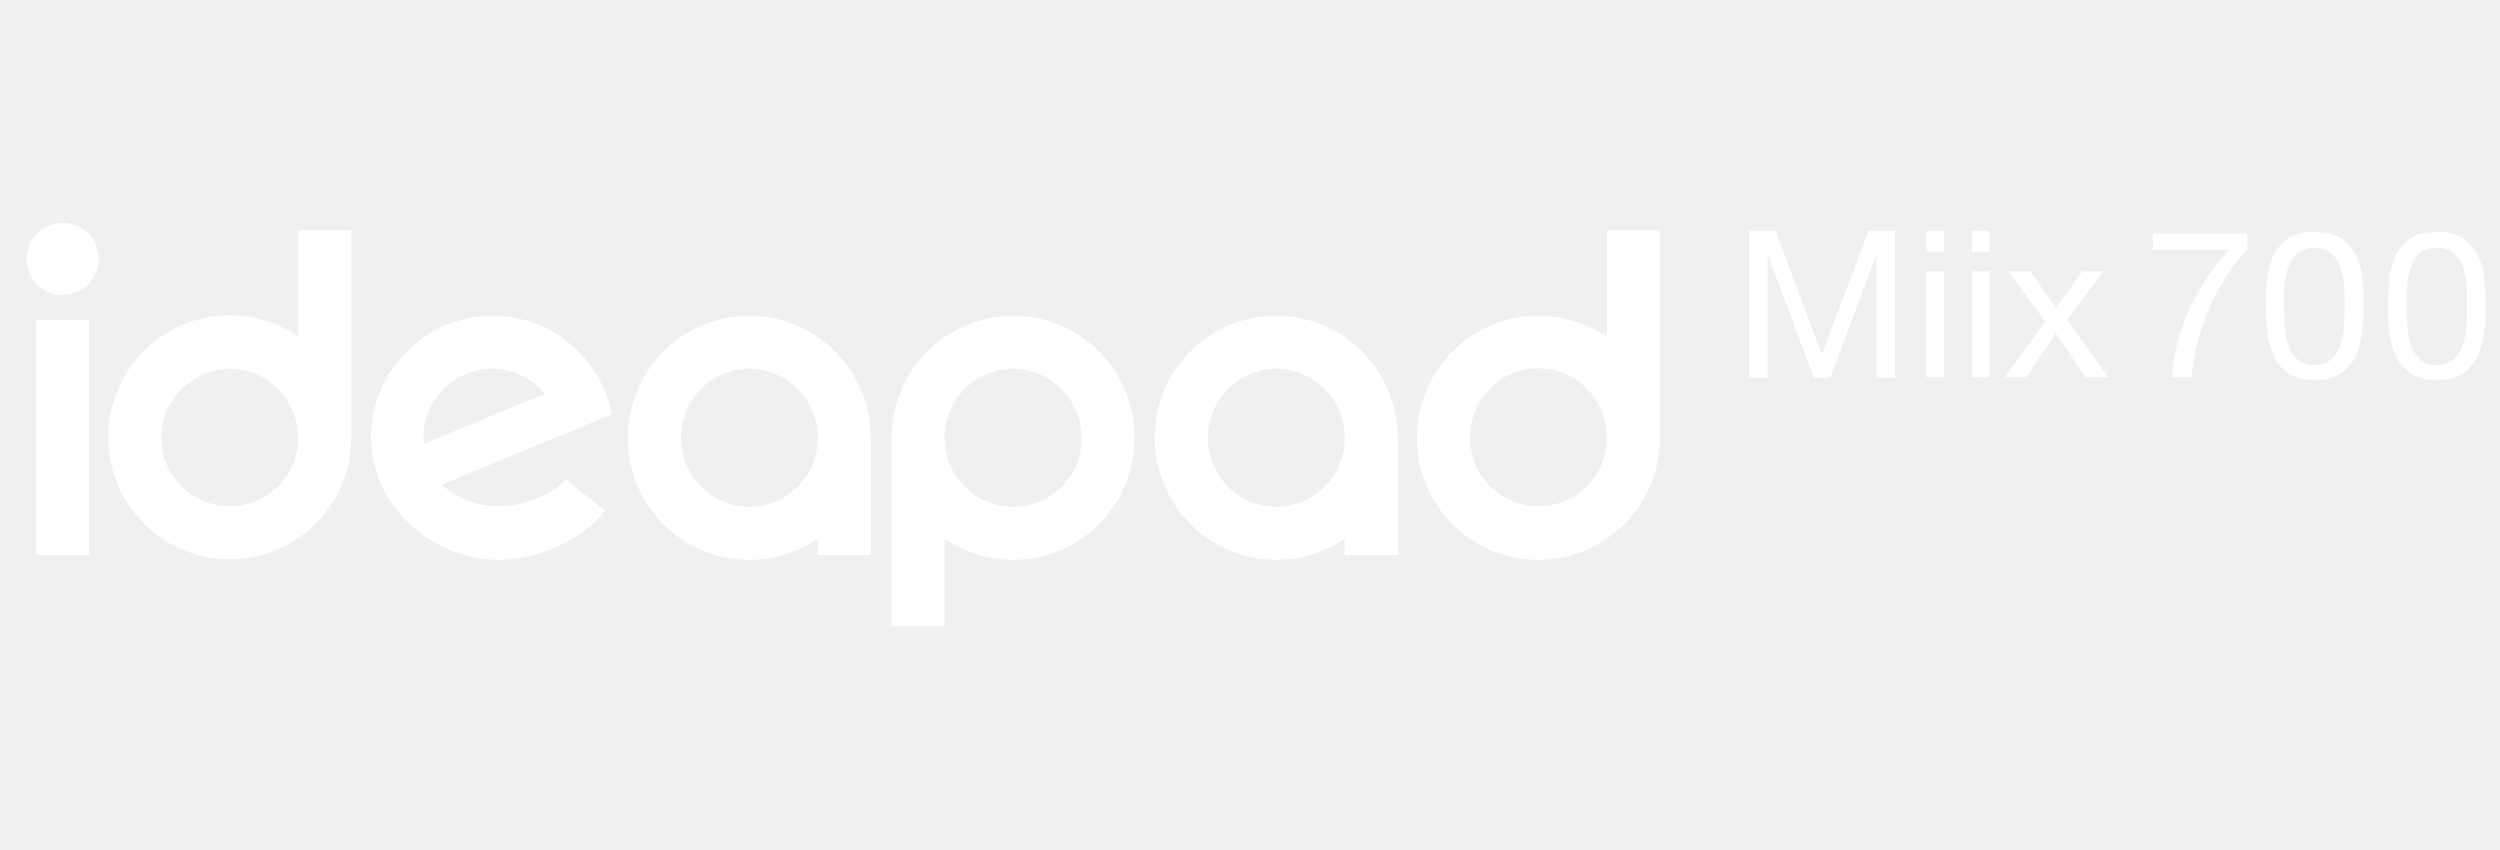
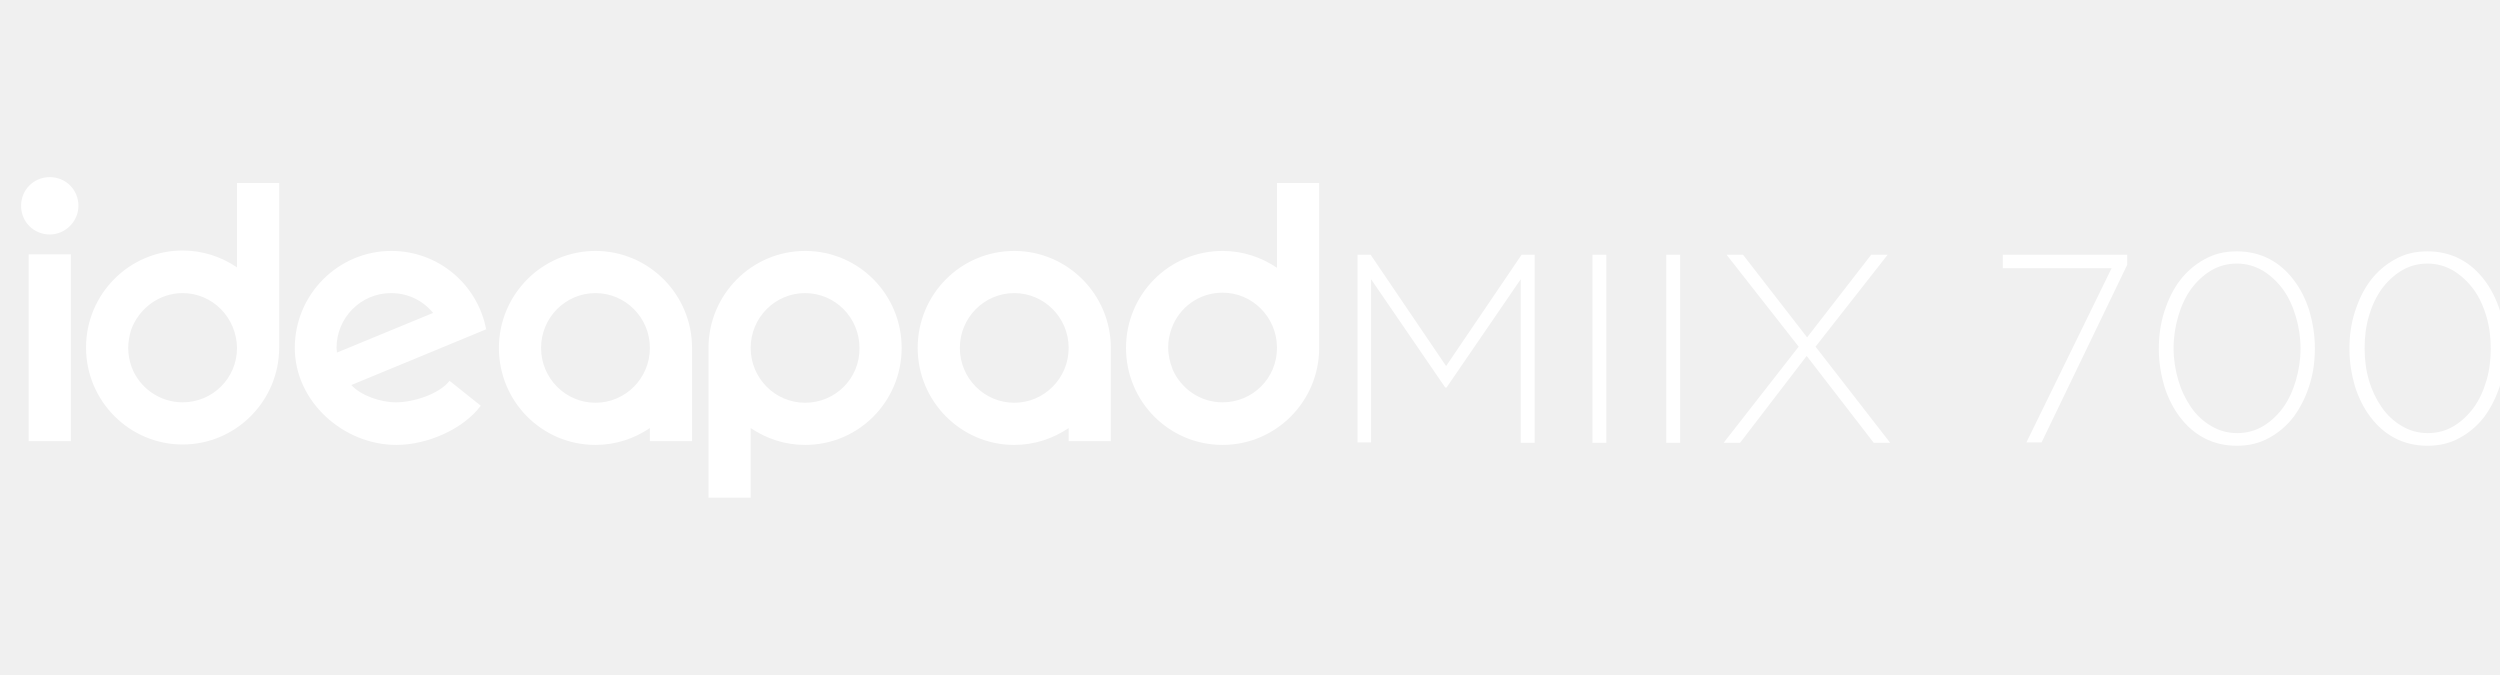
- <svg xmlns="http://www.w3.org/2000/svg" version="1.1" id="Capa_1" x="0px" y="0px" viewBox="0 0 471.1 160" style="enable-background:new 0 0 471.1 160;" xml:space="preserve">
+ <svg xmlns="http://www.w3.org/2000/svg" version="1.1" id="Capa_1" x="0px" y="0px" viewBox="0 0 592.8 160" style="enable-background:new 0 0 592.8 160;" xml:space="preserve">
  <style type="text/css">
	.st0{fill:#FFFFFF;}
</style>
  <g>
-     <path class="st0" d="M302.8,82.5c0,7.2-5.8,12.9-12.9,12.9c-5.4,0-9.9-3.3-11.9-7.9c0,0,0,0,0-0.1c-0.6-1.5-1-3.2-1-5   c0-1.6,0.3-3.1,0.8-4.5c1.8-5,6.5-8.5,12.1-8.5c7.1,0,12.8,5.8,12.9,12.9V82.5z M302.8,43.4v20.1c-3.7-2.5-8.1-4-12.9-4   c-12.7,0-22.9,10.3-22.9,23c0,12.7,10.2,23,22.9,23c12.6,0,22.9-10.3,22.9-23V43.4H302.8z M56.2,82.5c0,7.2-5.8,12.9-12.9,12.9   c-5.5,0-10.3-3.5-12.1-8.4v0c-0.5-1.4-0.8-2.9-0.8-4.5c0-1.5,0.3-3,0.7-4.3c1.8-5,6.6-8.7,12.2-8.7c7.1,0,12.8,5.8,12.9,12.9V82.5z    M56.2,43.4v20c-3.7-2.5-8.1-4-12.9-4c-12.6,0-22.9,10.3-22.9,23c0,12.7,10.3,23,22.9,23c12.6,0,22.9-10.3,22.9-23V43.4H56.2z    M253.4,82.5c0,7.2-5.8,13-12.9,13c-7.1,0-12.9-5.8-12.9-13c0-7.2,5.8-13,12.9-13C247.6,69.5,253.4,75.3,253.4,82.5L253.4,82.5z    M240.5,59.5c-12.7,0-22.9,10.3-22.9,23c0,12.7,10.3,23,22.9,23c4.8,0,9.2-1.5,12.9-4v3.1h10V82.5   C263.4,69.8,253.1,59.5,240.5,59.5 M141.2,95.5c-7.1,0-12.9-5.8-12.9-13c0-7.2,5.8-13,12.9-13c7.1,0,12.9,5.8,12.9,13v0   C154.1,89.7,148.3,95.5,141.2,95.5 M141.2,59.5c-12.6,0-22.9,10.3-22.9,23c0,12.7,10.2,23,22.9,23c4.8,0,9.2-1.5,12.9-4v3.1h10   V82.5C164.1,69.8,153.8,59.5,141.2,59.5 M115.3,78.2c-2-10.7-11.3-18.7-22.5-18.7c-12.6,0-22.9,10.3-22.9,23   c0,12.7,11.5,23,24.1,23c7.4,0,15.9-3.8,20-9.3l-7.4-5.9c-2.4,3.1-8.5,5.1-12.7,5.1c-3.7,0-8.3-1.6-10.6-4.1l31.7-13.1l0-0.1   L115.3,78.2z M102.7,74.2l-22.8,9.4c0-0.4-0.1-0.7-0.1-1.1c0-7.2,5.8-13,12.9-13C96.8,69.5,100.3,71.3,102.7,74.2 M6.8,60.3h10   v44.3h-10V60.3z M11.8,55.6c-3.8,0-6.8-3-6.8-6.8C5,45,8,42,11.8,42c3.8,0,6.8,3,6.8,6.8C18.6,52.5,15.5,55.6,11.8,55.6" />
-     <path class="st0" d="M190.9,95.5c-7.1,0-12.9-5.8-12.9-13v0c0-7.2,5.8-13,12.9-13c7.1,0,12.9,5.8,12.9,13   C203.9,89.7,198.1,95.5,190.9,95.5 M190.9,59.5c-12.6,0-22.9,10.3-22.9,23V118h10v-16.5c3.7,2.5,8.1,4,12.9,4   c12.7,0,22.9-10.3,22.9-23C213.8,69.8,203.6,59.5,190.9,59.5" />
+     <path class="st0" d="M302.8,82.5c0,7.2-5.8,12.9-12.9,12.9c-5.4,0-9.9-3.3-11.9-7.9c0,0,0,0,0-0.1c-0.6-1.5-1-3.2-1-5   c0-1.6,0.3-3.1,0.8-4.5c1.8-5,6.5-8.5,12.1-8.5c7.1,0,12.8,5.8,12.9,12.9V82.5z M302.8,43.4v20.1c-3.7-2.5-8.1-4-12.9-4   c-12.7,0-22.9,10.3-22.9,23s10.2,23,22.9,23c12.6,0,22.9-10.3,22.9-23V43.4H302.8z M56.2,82.5c0,7.2-5.8,12.9-12.9,12.9   c-5.5,0-10.3-3.5-12.1-8.4l0,0c-0.5-1.4-0.8-2.9-0.8-4.5c0-1.5,0.3-3,0.7-4.3c1.8-5,6.6-8.7,12.2-8.7   C50.4,69.5,56.1,75.3,56.2,82.5C56.2,82.4,56.2,82.5,56.2,82.5z M56.2,43.4v20c-3.7-2.5-8.1-4-12.9-4c-12.6,0-22.9,10.3-22.9,23   s10.3,23,22.9,23s22.9-10.3,22.9-23v-39H56.2z M253.4,82.5c0,7.2-5.8,13-12.9,13c-7.1,0-12.9-5.8-12.9-13s5.8-13,12.9-13   C247.6,69.5,253.4,75.3,253.4,82.5L253.4,82.5z M240.5,59.5c-12.7,0-22.9,10.3-22.9,23s10.3,23,22.9,23c4.8,0,9.2-1.5,12.9-4v3.1   h10V82.5C263.4,69.8,253.1,59.5,240.5,59.5 M141.2,95.5c-7.1,0-12.9-5.8-12.9-13s5.8-13,12.9-13c7.1,0,12.9,5.8,12.9,13l0,0   C154.1,89.7,148.3,95.5,141.2,95.5 M141.2,59.5c-12.6,0-22.9,10.3-22.9,23s10.2,23,22.9,23c4.8,0,9.2-1.5,12.9-4v3.1h10V82.5   C164.1,69.8,153.8,59.5,141.2,59.5 M115.3,78.2c-2-10.7-11.3-18.7-22.5-18.7c-12.6,0-22.9,10.3-22.9,23s11.5,23,24.1,23   c7.4,0,15.9-3.8,20-9.3l-7.4-5.9c-2.4,3.1-8.5,5.1-12.7,5.1c-3.7,0-8.3-1.6-10.6-4.1L115,78.2v-0.1L115.3,78.2z M102.7,74.2   l-22.8,9.4c0-0.4-0.1-0.7-0.1-1.1c0-7.2,5.8-13,12.9-13C96.8,69.5,100.3,71.3,102.7,74.2 M6.8,60.3h10v44.3h-10   C6.8,104.6,6.8,60.3,6.8,60.3z M11.8,55.6c-3.8,0-6.8-3-6.8-6.8S8,42,11.8,42s6.8,3,6.8,6.8C18.6,52.5,15.5,55.6,11.8,55.6" />
+     <path class="st0" d="M190.9,95.5c-7.1,0-12.9-5.8-12.9-13l0,0c0-7.2,5.8-13,12.9-13c7.1,0,12.9,5.8,12.9,13   C203.9,89.7,198.1,95.5,190.9,95.5 M190.9,59.5c-12.6,0-22.9,10.3-22.9,23V118h10v-16.5c3.7,2.5,8.1,4,12.9,4   c12.7,0,22.9-10.3,22.9-23C213.8,69.8,203.6,59.5,190.9,59.5" />
  </g>
  <g>
-     <path class="st0" d="M329.6,43.5h5l8.7,23.3l8.8-23.3h5v27.7h-3.5v-23h-0.1l-8.6,23h-3.1l-8.6-23h-0.1v23h-3.5V43.5z" />
-     <path class="st0" d="M366.3,47.5H363v-4h3.3V47.5z M363,51.1h3.3v20H363V51.1z" />
-     <path class="st0" d="M374.9,47.5h-3.3v-4h3.3V47.5z M371.6,51.1h3.3v20h-3.3V51.1z" />
-     <path class="st0" d="M385.4,60.6l-7-9.5h4.2l4.8,7l5-7h4l-6.9,9.2l7.8,10.8H393l-5.6-8.3l-5.6,8.3h-4L385.4,60.6z" />
-   </g>
-   <g>
-     <g>
-       <path class="st0" d="M423.5,47c-1.4,1.4-2.7,3-3.9,4.9c-1.2,1.9-2.3,3.9-3.2,6c-0.9,2.1-1.7,4.4-2.3,6.6c-0.6,2.3-1,4.5-1.1,6.6    h-3.7c0.2-2.3,0.5-4.6,1.1-6.8c0.6-2.2,1.4-4.3,2.3-6.4c1-2,2.1-3.9,3.3-5.8c1.3-1.8,2.6-3.5,4.1-5h-14.4v-3.1h17.8V47z" />
-       <path class="st0" d="M427.2,52.9c0.1-1.6,0.5-3.1,1.1-4.5c0.6-1.4,1.5-2.5,2.8-3.4c1.2-0.9,2.9-1.3,5.1-1.3c2.1,0,3.8,0.4,5.1,1.3    c1.2,0.9,2.1,2,2.8,3.4c0.6,1.4,1,2.9,1.1,4.5c0.1,1.6,0.2,3.2,0.2,4.8c0,1,0,2.1-0.1,3.1c-0.1,1.1-0.2,2.1-0.4,3.2    c-0.2,1-0.5,2-0.9,2.9c-0.4,0.9-0.9,1.7-1.6,2.4c-0.7,0.7-1.5,1.3-2.5,1.7c-1,0.4-2.2,0.6-3.7,0.6c-1.4,0-2.6-0.2-3.7-0.6    c-1-0.4-1.9-1-2.5-1.7c-0.7-0.7-1.2-1.5-1.6-2.4c-0.4-0.9-0.7-1.9-0.9-2.9c-0.2-1-0.3-2.1-0.4-3.2c-0.1-1.1-0.1-2.1-0.1-3.1    C426.9,56.1,427,54.6,427.2,52.9z M430.5,61.1c0.1,1.3,0.3,2.5,0.6,3.6c0.3,1.1,0.9,2.1,1.7,2.9c0.8,0.8,1.9,1.2,3.3,1.2    s2.5-0.4,3.3-1.2c0.8-0.8,1.3-1.7,1.7-2.9c0.3-1.1,0.6-2.3,0.6-3.6c0.1-1.3,0.1-2.4,0.1-3.5c0-0.7,0-1.4,0-2.2    c0-0.8-0.1-1.6-0.2-2.4c-0.1-0.8-0.3-1.6-0.5-2.4c-0.2-0.8-0.5-1.5-1-2c-0.4-0.6-1-1.1-1.6-1.4s-1.4-0.5-2.4-0.5s-1.7,0.2-2.4,0.5    s-1.2,0.8-1.6,1.4c-0.4,0.6-0.7,1.3-1,2c-0.2,0.8-0.4,1.6-0.5,2.4c-0.1,0.8-0.2,1.6-0.2,2.4s0,1.6,0,2.2    C430.4,58.7,430.5,59.8,430.5,61.1z" />
-       <path class="st0" d="M450.2,52.9c0.1-1.6,0.5-3.1,1.1-4.5c0.6-1.4,1.5-2.5,2.8-3.4c1.2-0.9,2.9-1.3,5.1-1.3c2.1,0,3.8,0.4,5.1,1.3    c1.2,0.9,2.1,2,2.8,3.4c0.6,1.4,1,2.9,1.1,4.5c0.1,1.6,0.2,3.2,0.2,4.8c0,1,0,2.1-0.1,3.1c-0.1,1.1-0.2,2.1-0.4,3.2    c-0.2,1-0.5,2-0.9,2.9c-0.4,0.9-0.9,1.7-1.6,2.4c-0.7,0.7-1.5,1.3-2.5,1.7c-1,0.4-2.2,0.6-3.7,0.6c-1.4,0-2.6-0.2-3.7-0.6    c-1-0.4-1.9-1-2.5-1.7c-0.7-0.7-1.2-1.5-1.6-2.4c-0.4-0.9-0.7-1.9-0.9-2.9c-0.2-1-0.3-2.1-0.4-3.2c-0.1-1.1-0.1-2.1-0.1-3.1    C450,56.1,450.1,54.6,450.2,52.9z M453.6,61.1c0.1,1.3,0.3,2.5,0.6,3.6c0.3,1.1,0.9,2.1,1.7,2.9c0.8,0.8,1.9,1.2,3.3,1.2    c1.4,0,2.5-0.4,3.3-1.2c0.8-0.8,1.3-1.7,1.7-2.9c0.3-1.1,0.6-2.3,0.6-3.6c0.1-1.3,0.1-2.4,0.1-3.5c0-0.7,0-1.4,0-2.2    s-0.1-1.6-0.2-2.4c-0.1-0.8-0.3-1.6-0.5-2.4c-0.2-0.8-0.5-1.5-1-2c-0.4-0.6-1-1.1-1.6-1.4c-0.6-0.4-1.4-0.5-2.4-0.5    c-0.9,0-1.7,0.2-2.4,0.5s-1.2,0.8-1.6,1.4c-0.4,0.6-0.7,1.3-1,2c-0.2,0.8-0.4,1.6-0.5,2.4c-0.1,0.8-0.2,1.6-0.2,2.4s0,1.6,0,2.2    C453.5,58.7,453.5,59.8,453.6,61.1z" />
-     </g>
+     <path class="st0" d="M321.9,60.4h3.1l17.9,26.4l17.9-26.4h3.1V105h-3.3V66.2L343,91.9h-0.3l-17.6-25.7v38.7h-3.2V60.4z" />
+     <path class="st0" d="M377.6,60.4h3.3V105h-3.3V60.4z" />
+     <path class="st0" d="M395.1,60.4h3.3V105h-3.3V60.4z" />
+     <path class="st0" d="M426.5,82.2l-17.1-21.8h3.9L428.5,80l15.2-19.6h3.9l-17.1,21.8l17.7,22.8h-3.9l-15.9-20.6L412.6,105h-3.9   L426.5,82.2z" />
+     <path class="st0" d="M500.7,63.6h-25.8v-3.2h29.5v2.4l-20.3,42.1h-3.6L500.7,63.6z" />
+     <path class="st0" d="M530.4,105.7c-2.8,0-5.4-0.6-7.7-1.8s-4.2-2.9-5.8-5s-2.8-4.5-3.7-7.3c-0.8-2.8-1.3-5.7-1.3-8.8v-0.1   c0-3.1,0.4-6,1.3-8.8c0.9-2.8,2.1-5.3,3.7-7.4s3.6-3.8,5.8-5c2.3-1.3,4.8-1.9,7.7-1.9c2.8,0,5.4,0.6,7.7,1.8s4.2,2.9,5.8,5   s2.8,4.5,3.7,7.3c0.8,2.8,1.3,5.7,1.3,8.8v0.1c0,3.1-0.4,6-1.3,8.8c-0.9,2.8-2.1,5.2-3.7,7.4c-1.6,2.1-3.6,3.8-5.8,5   C535.8,105.1,533.2,105.7,530.4,105.7z M530.5,102.7c2.3,0,4.4-0.6,6.2-1.7s3.4-2.6,4.7-4.4s2.3-4,3-6.4s1.1-4.9,1.1-7.5v-0.1   c0-2.6-0.4-5.1-1.1-7.5c-0.7-2.4-1.7-4.6-3-6.4s-2.9-3.3-4.8-4.5c-1.9-1.1-3.9-1.7-6.2-1.7s-4.4,0.6-6.2,1.7   c-1.8,1.1-3.4,2.6-4.7,4.4s-2.3,4-3,6.4s-1.1,4.9-1.1,7.5v0.1c0,2.6,0.4,5.1,1.1,7.5c0.7,2.4,1.7,4.5,3,6.4s2.9,3.4,4.8,4.5   C526.1,102.1,528.2,102.7,530.5,102.7z" />
+     <path class="st0" d="M575.6,105.7c-2.8,0-5.4-0.6-7.7-1.8c-2.3-1.2-4.2-2.9-5.8-5s-2.8-4.5-3.7-7.3c-0.8-2.8-1.3-5.7-1.3-8.8v-0.1   c0-3.1,0.4-6,1.3-8.8c0.9-2.8,2.1-5.3,3.7-7.4c1.6-2.1,3.6-3.8,5.8-5c2.3-1.3,4.8-1.9,7.7-1.9c2.8,0,5.4,0.6,7.7,1.8s4.2,2.9,5.8,5   s2.8,4.5,3.7,7.3s1.3,5.7,1.3,8.8v0.1c0,3.1-0.4,6-1.3,8.8c-0.9,2.8-2.1,5.2-3.7,7.4c-1.6,2.1-3.6,3.8-5.8,5   C581,105.1,578.4,105.7,575.6,105.7z M575.7,102.7c2.3,0,4.4-0.6,6.2-1.7s3.4-2.6,4.7-4.4s2.3-4,3-6.4s1-4.9,1-7.5v-0.1   c0-2.6-0.3-5.1-1-7.5s-1.7-4.6-3-6.4s-2.9-3.3-4.8-4.5c-1.9-1.1-3.9-1.7-6.2-1.7s-4.4,0.6-6.2,1.7c-1.8,1.1-3.4,2.6-4.7,4.4   s-2.3,4-3,6.4s-1,4.9-1,7.5v0.1c0,2.6,0.3,5.1,1,7.5s1.7,4.5,3,6.4s2.9,3.4,4.8,4.5C571.3,102.1,573.4,102.7,575.7,102.7z" />
  </g>
</svg>
